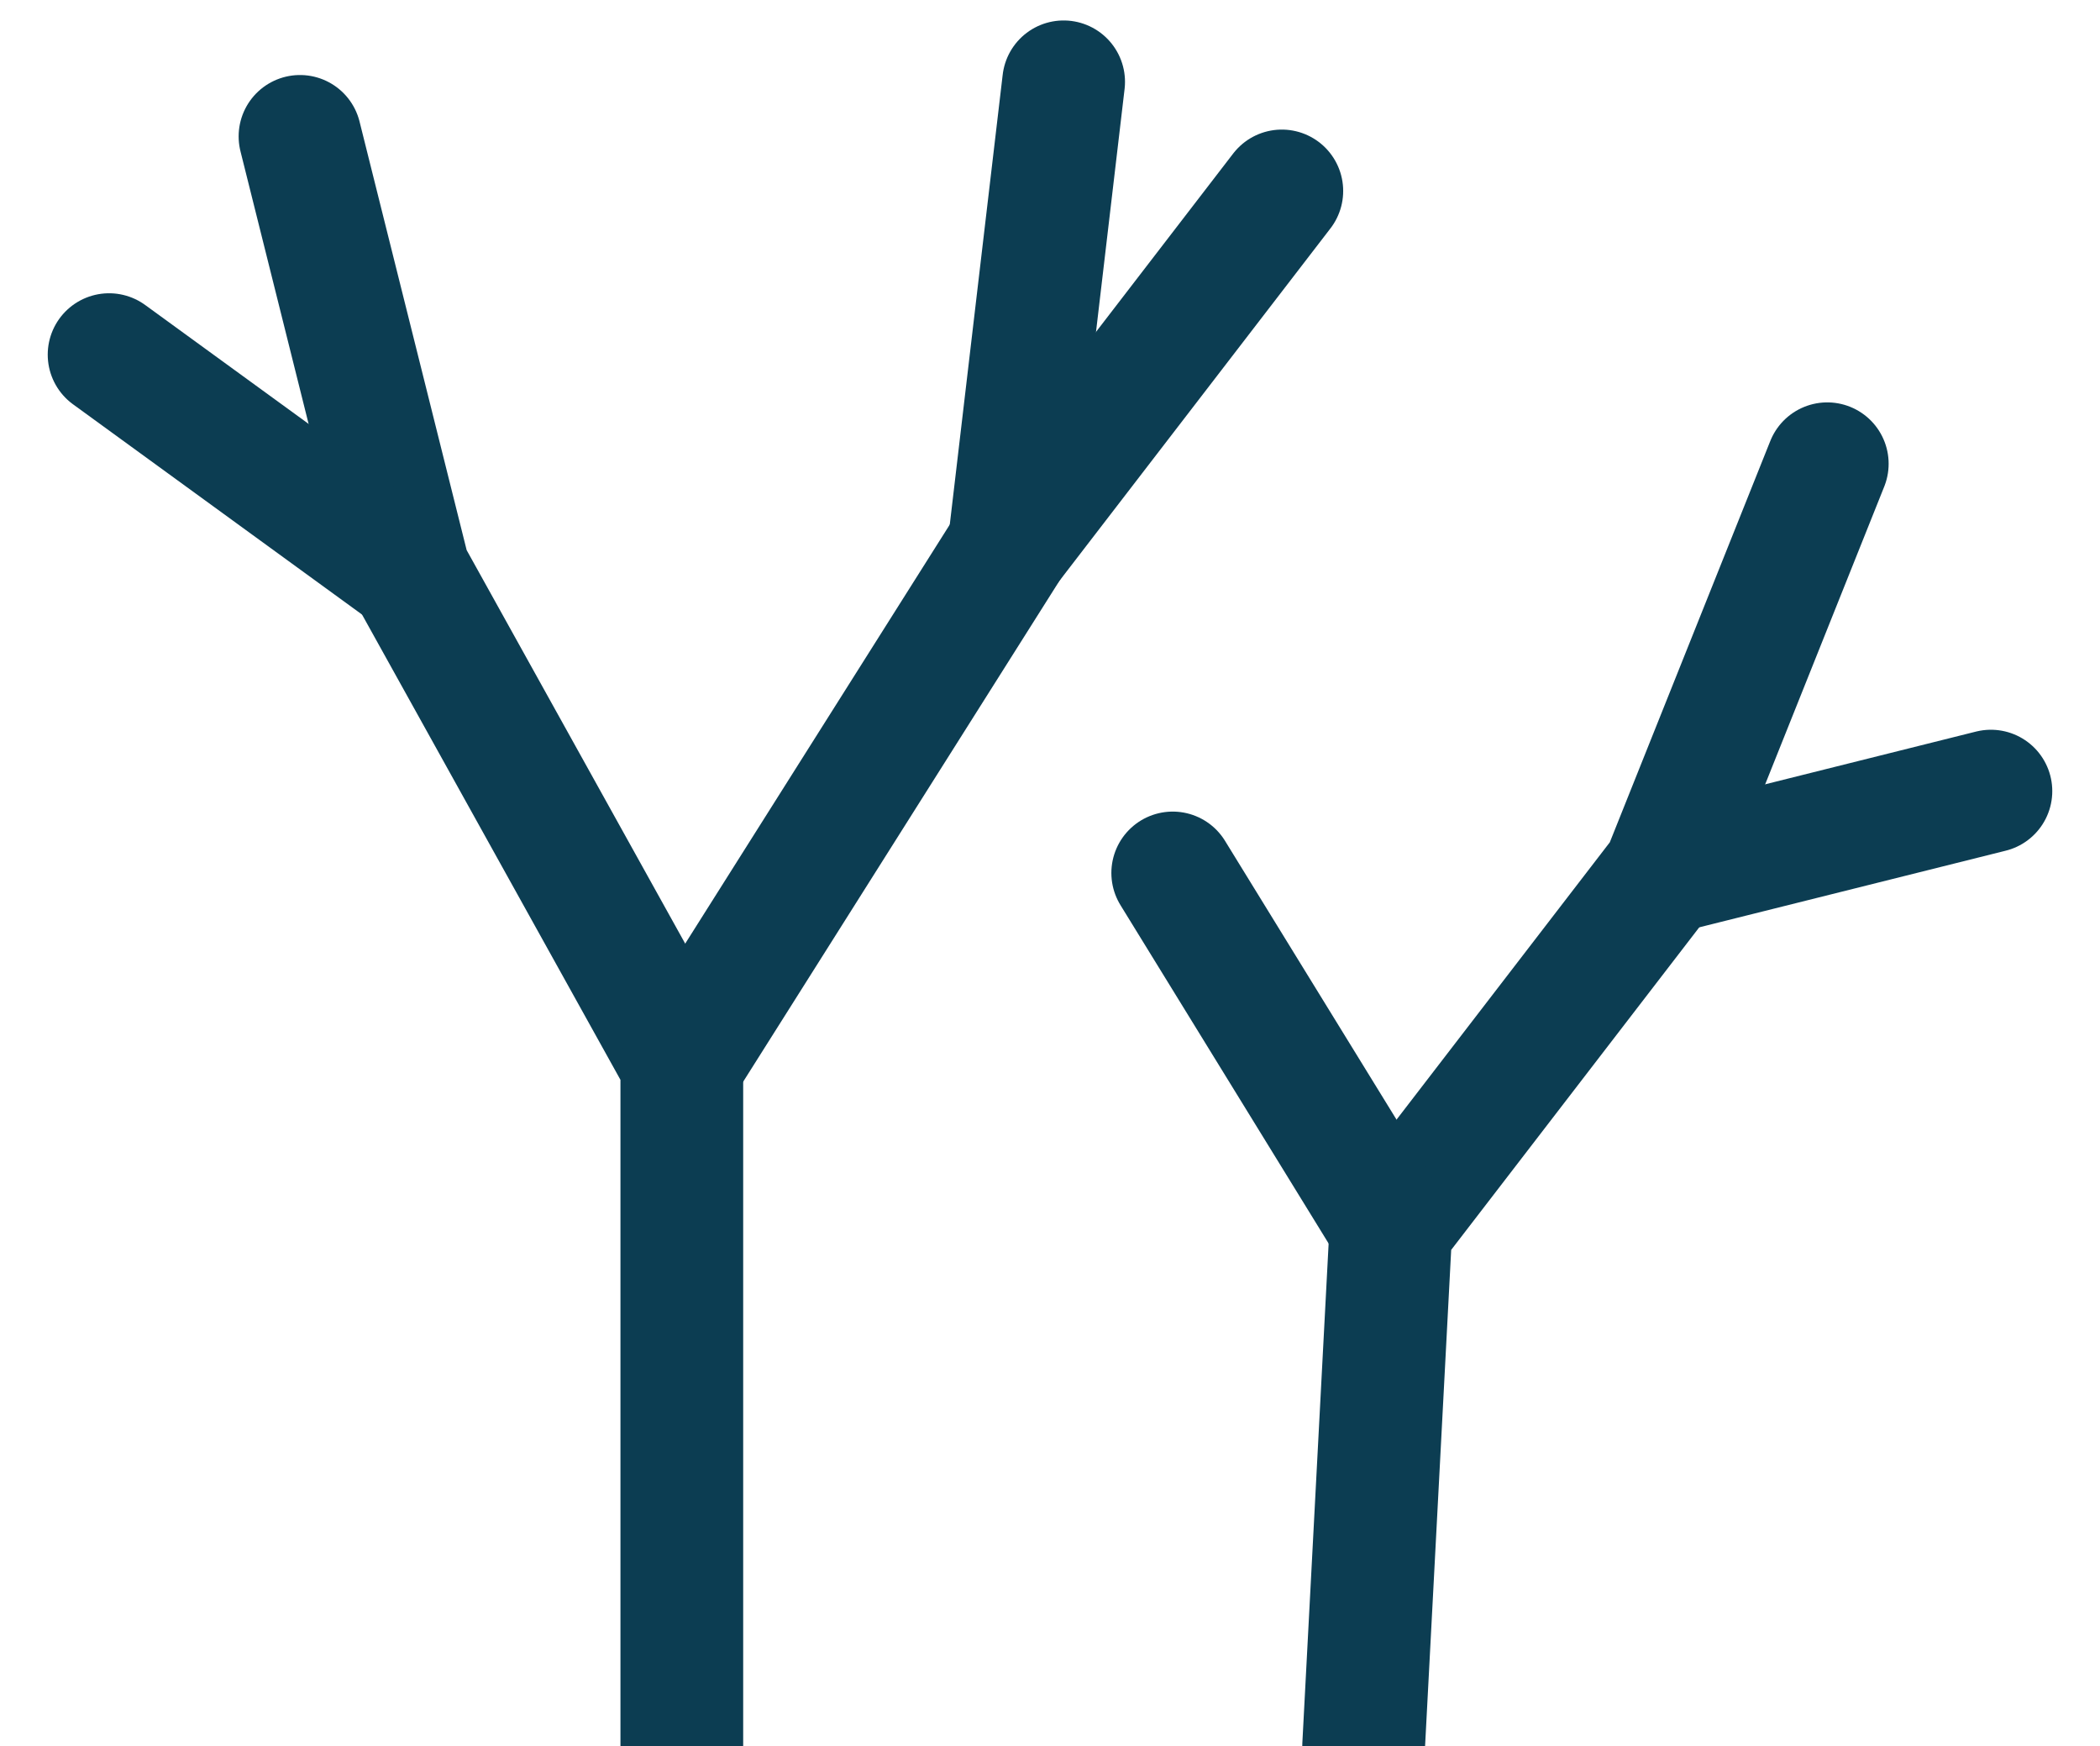
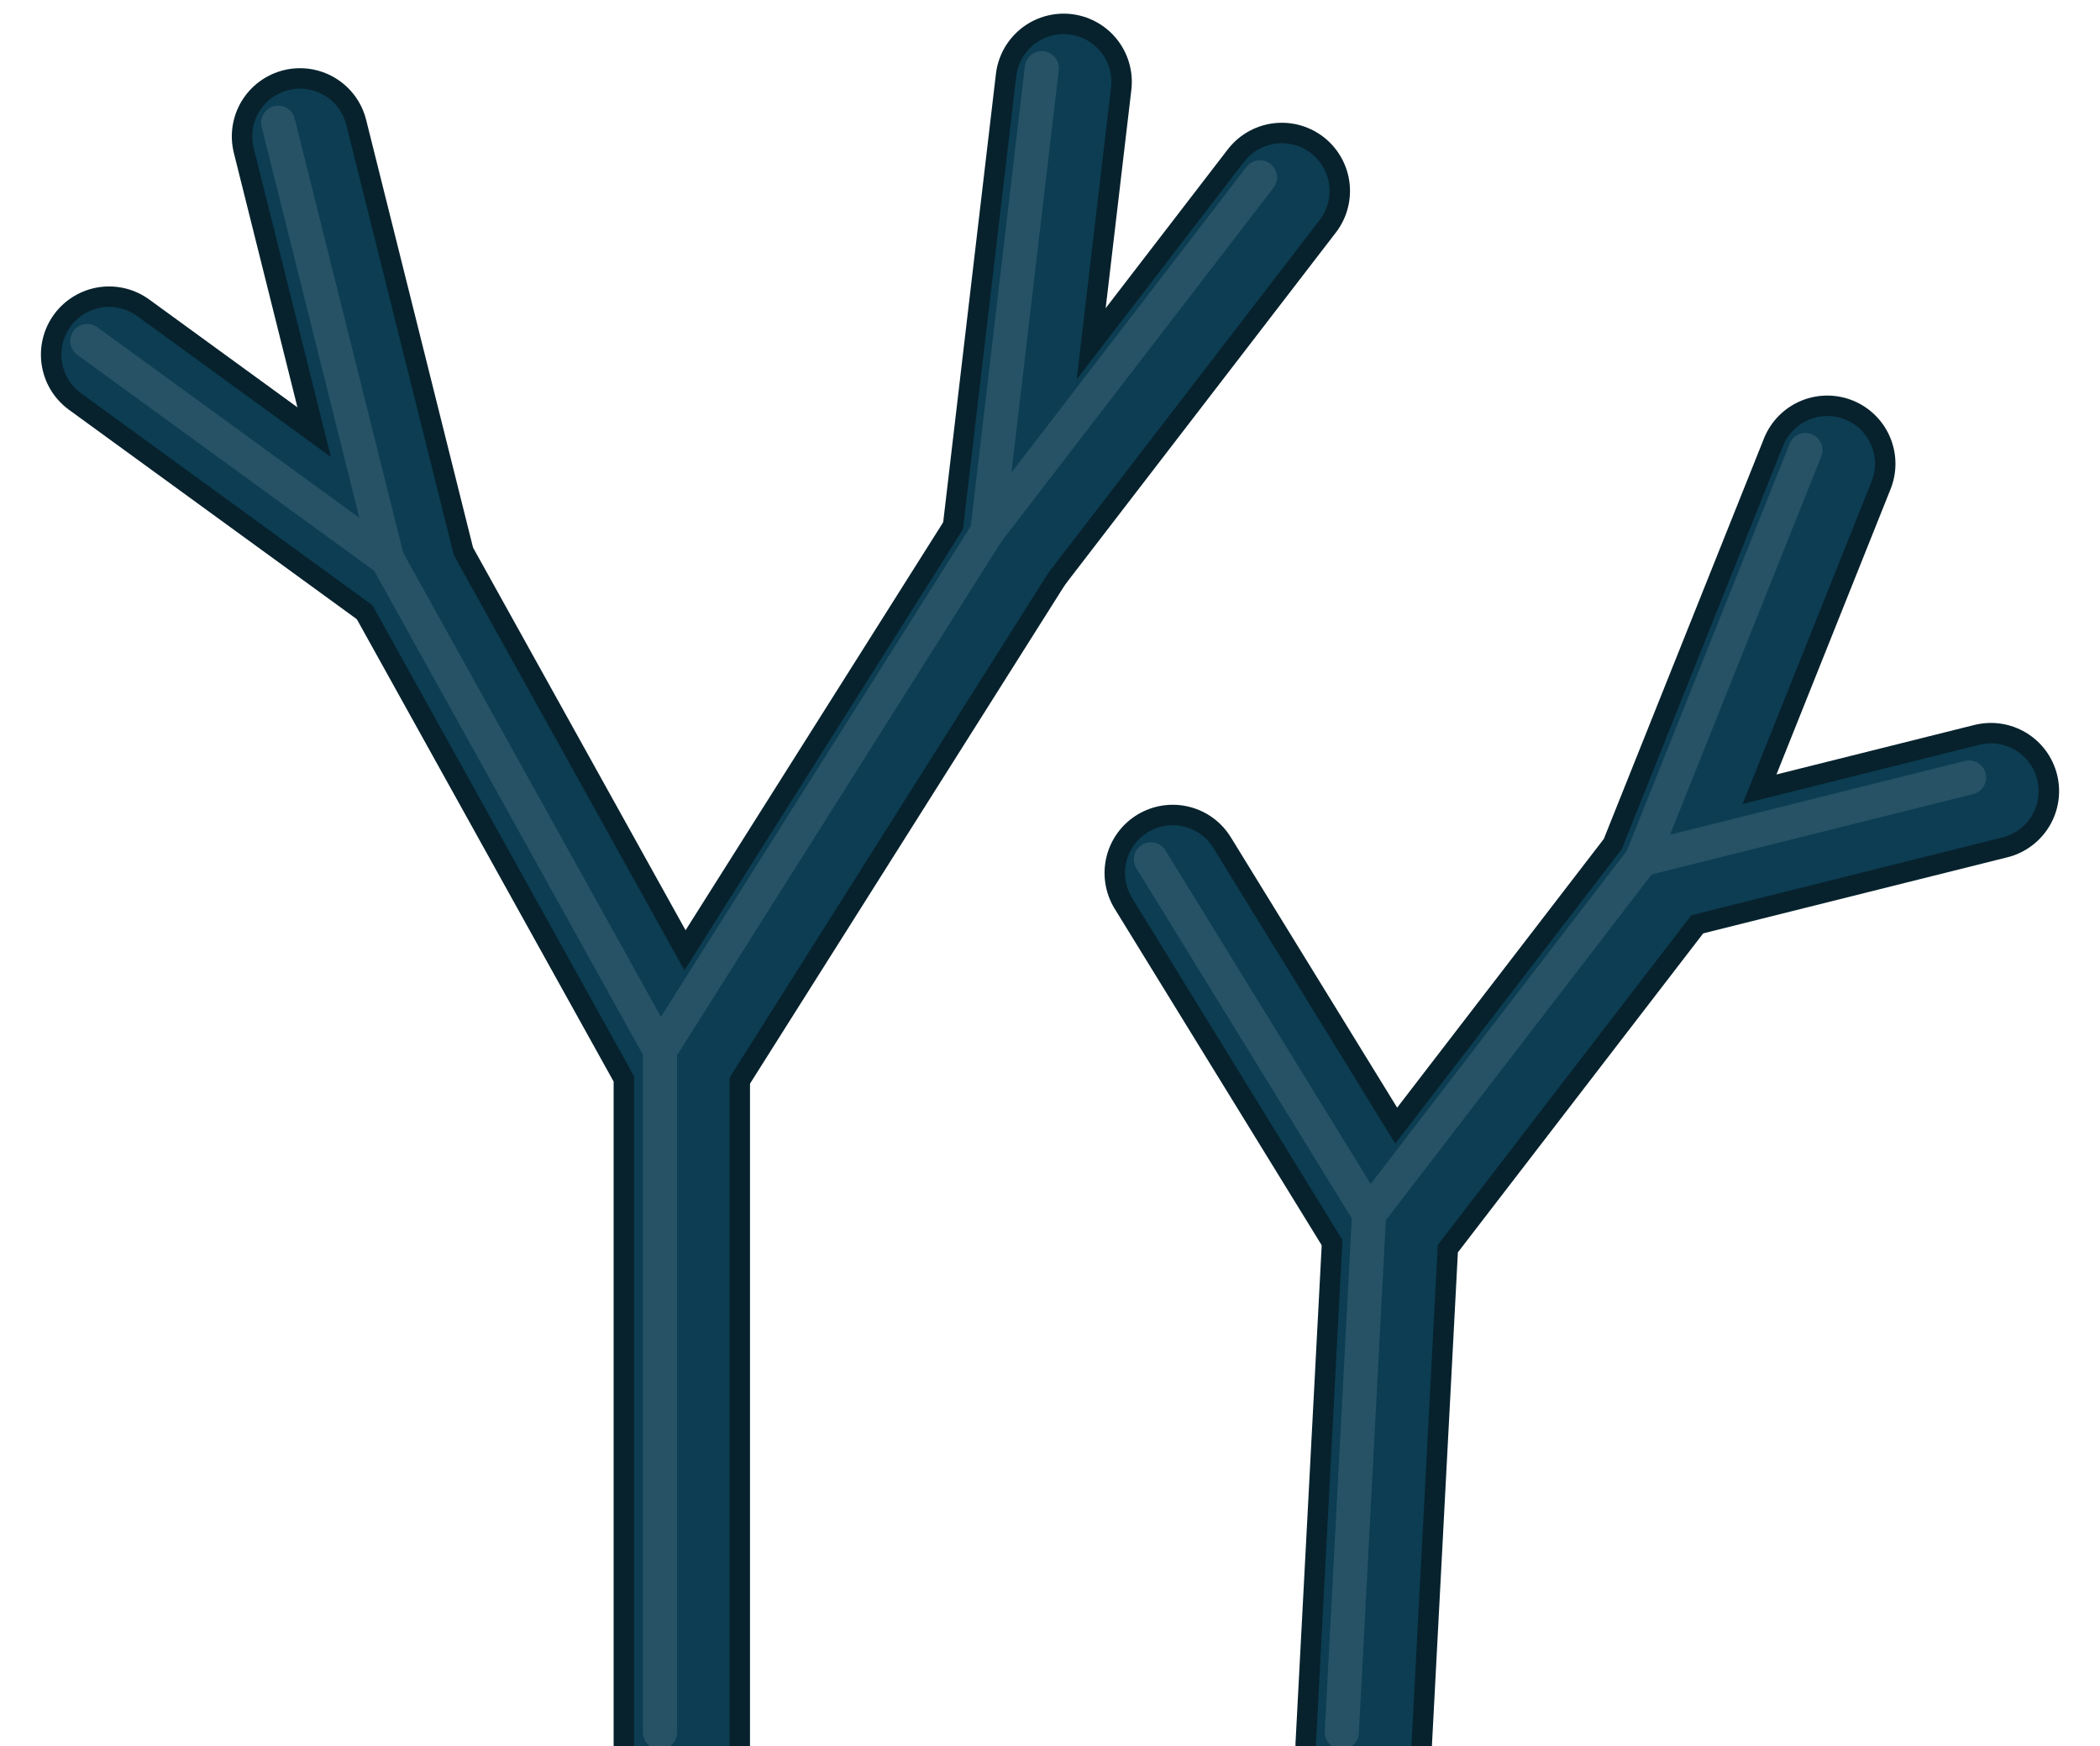
<svg xmlns="http://www.w3.org/2000/svg" viewBox="590 172 154 128">
-   <g stroke="#0c3d52" stroke-width="9" stroke-linecap="round" fill="none">
+   <defs />
+   <g stroke="#07222d" stroke-width="10" stroke-linecap="round" fill="none">
+     <path d="M640 300 L640 250 L620 214 L612 182" />
+     <path d="M640 250 L664 212 L684 186" />
+     <path d="M620 214 L598 198" />
+     <path d="M664 212 L668 178" />
+     <path d="M690 300 L692 262 L712 236 L724 206" />
+     <path d="M692 262 L676 236" />
+     <path d="M712 236 L736 230" />
+   </g>
+   <g stroke="#0c3d52" stroke-width="7" stroke-linecap="round" fill="none">
+     <path d="M640 300 L640 250 L620 214 L612 182" />
+     <path d="M640 250 L664 212 L684 186" />
+     <path d="M620 214 L598 198" />
+     <path d="M664 212 L668 178" />
+     <path d="M690 300 L692 262 L712 236 L724 206" />
+     <path d="M692 262 L676 236" />
+     <path d="M712 236 L736 230" />
+   </g>
+   <g stroke="#2e586a" stroke-width="2.5" stroke-linecap="round" fill="none" opacity="0.8" transform="translate(-1.6 -1)">
    <path d="M640 300 L640 250 L620 214 L612 182" />
    <path d="M640 250 L664 212 L684 186" />
    <path d="M620 214 L598 198" />
    <path d="M664 212 L668 178" />
    <path d="M690 300 L692 262 L712 236 L724 206" />
    <path d="M692 262 L676 236" />
    <path d="M712 236 L736 230" />
  </g>
</svg>
